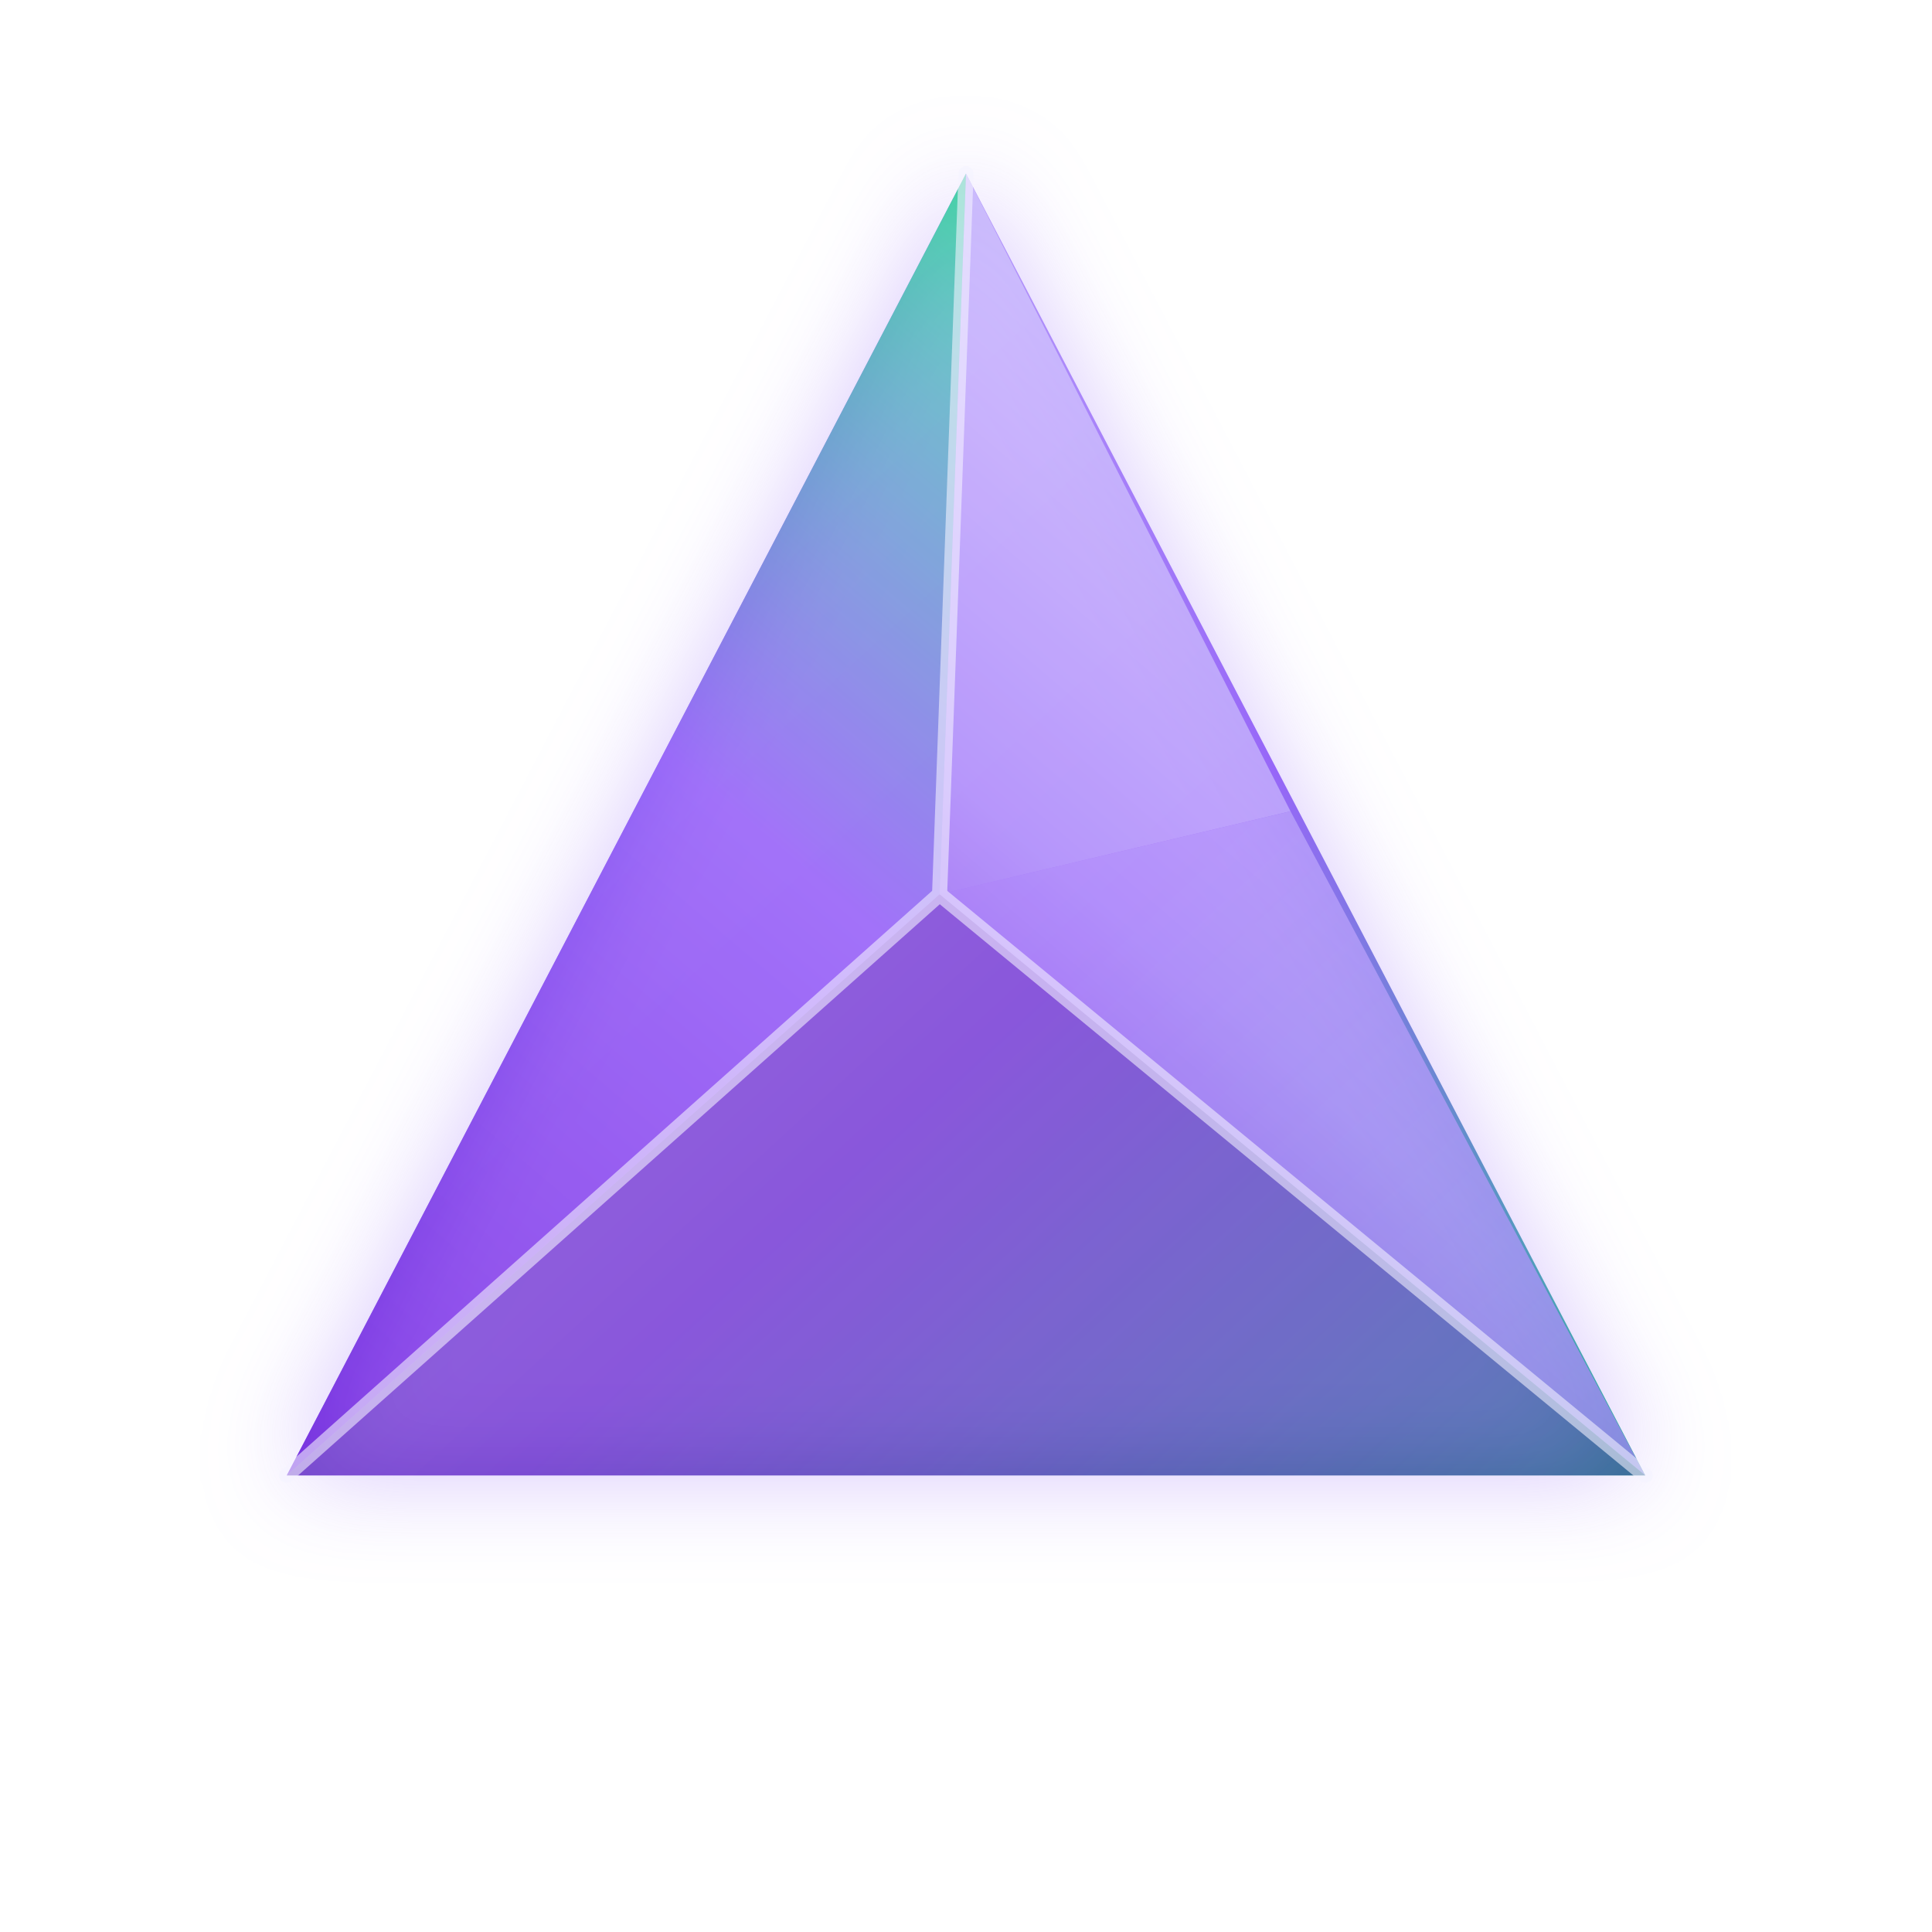
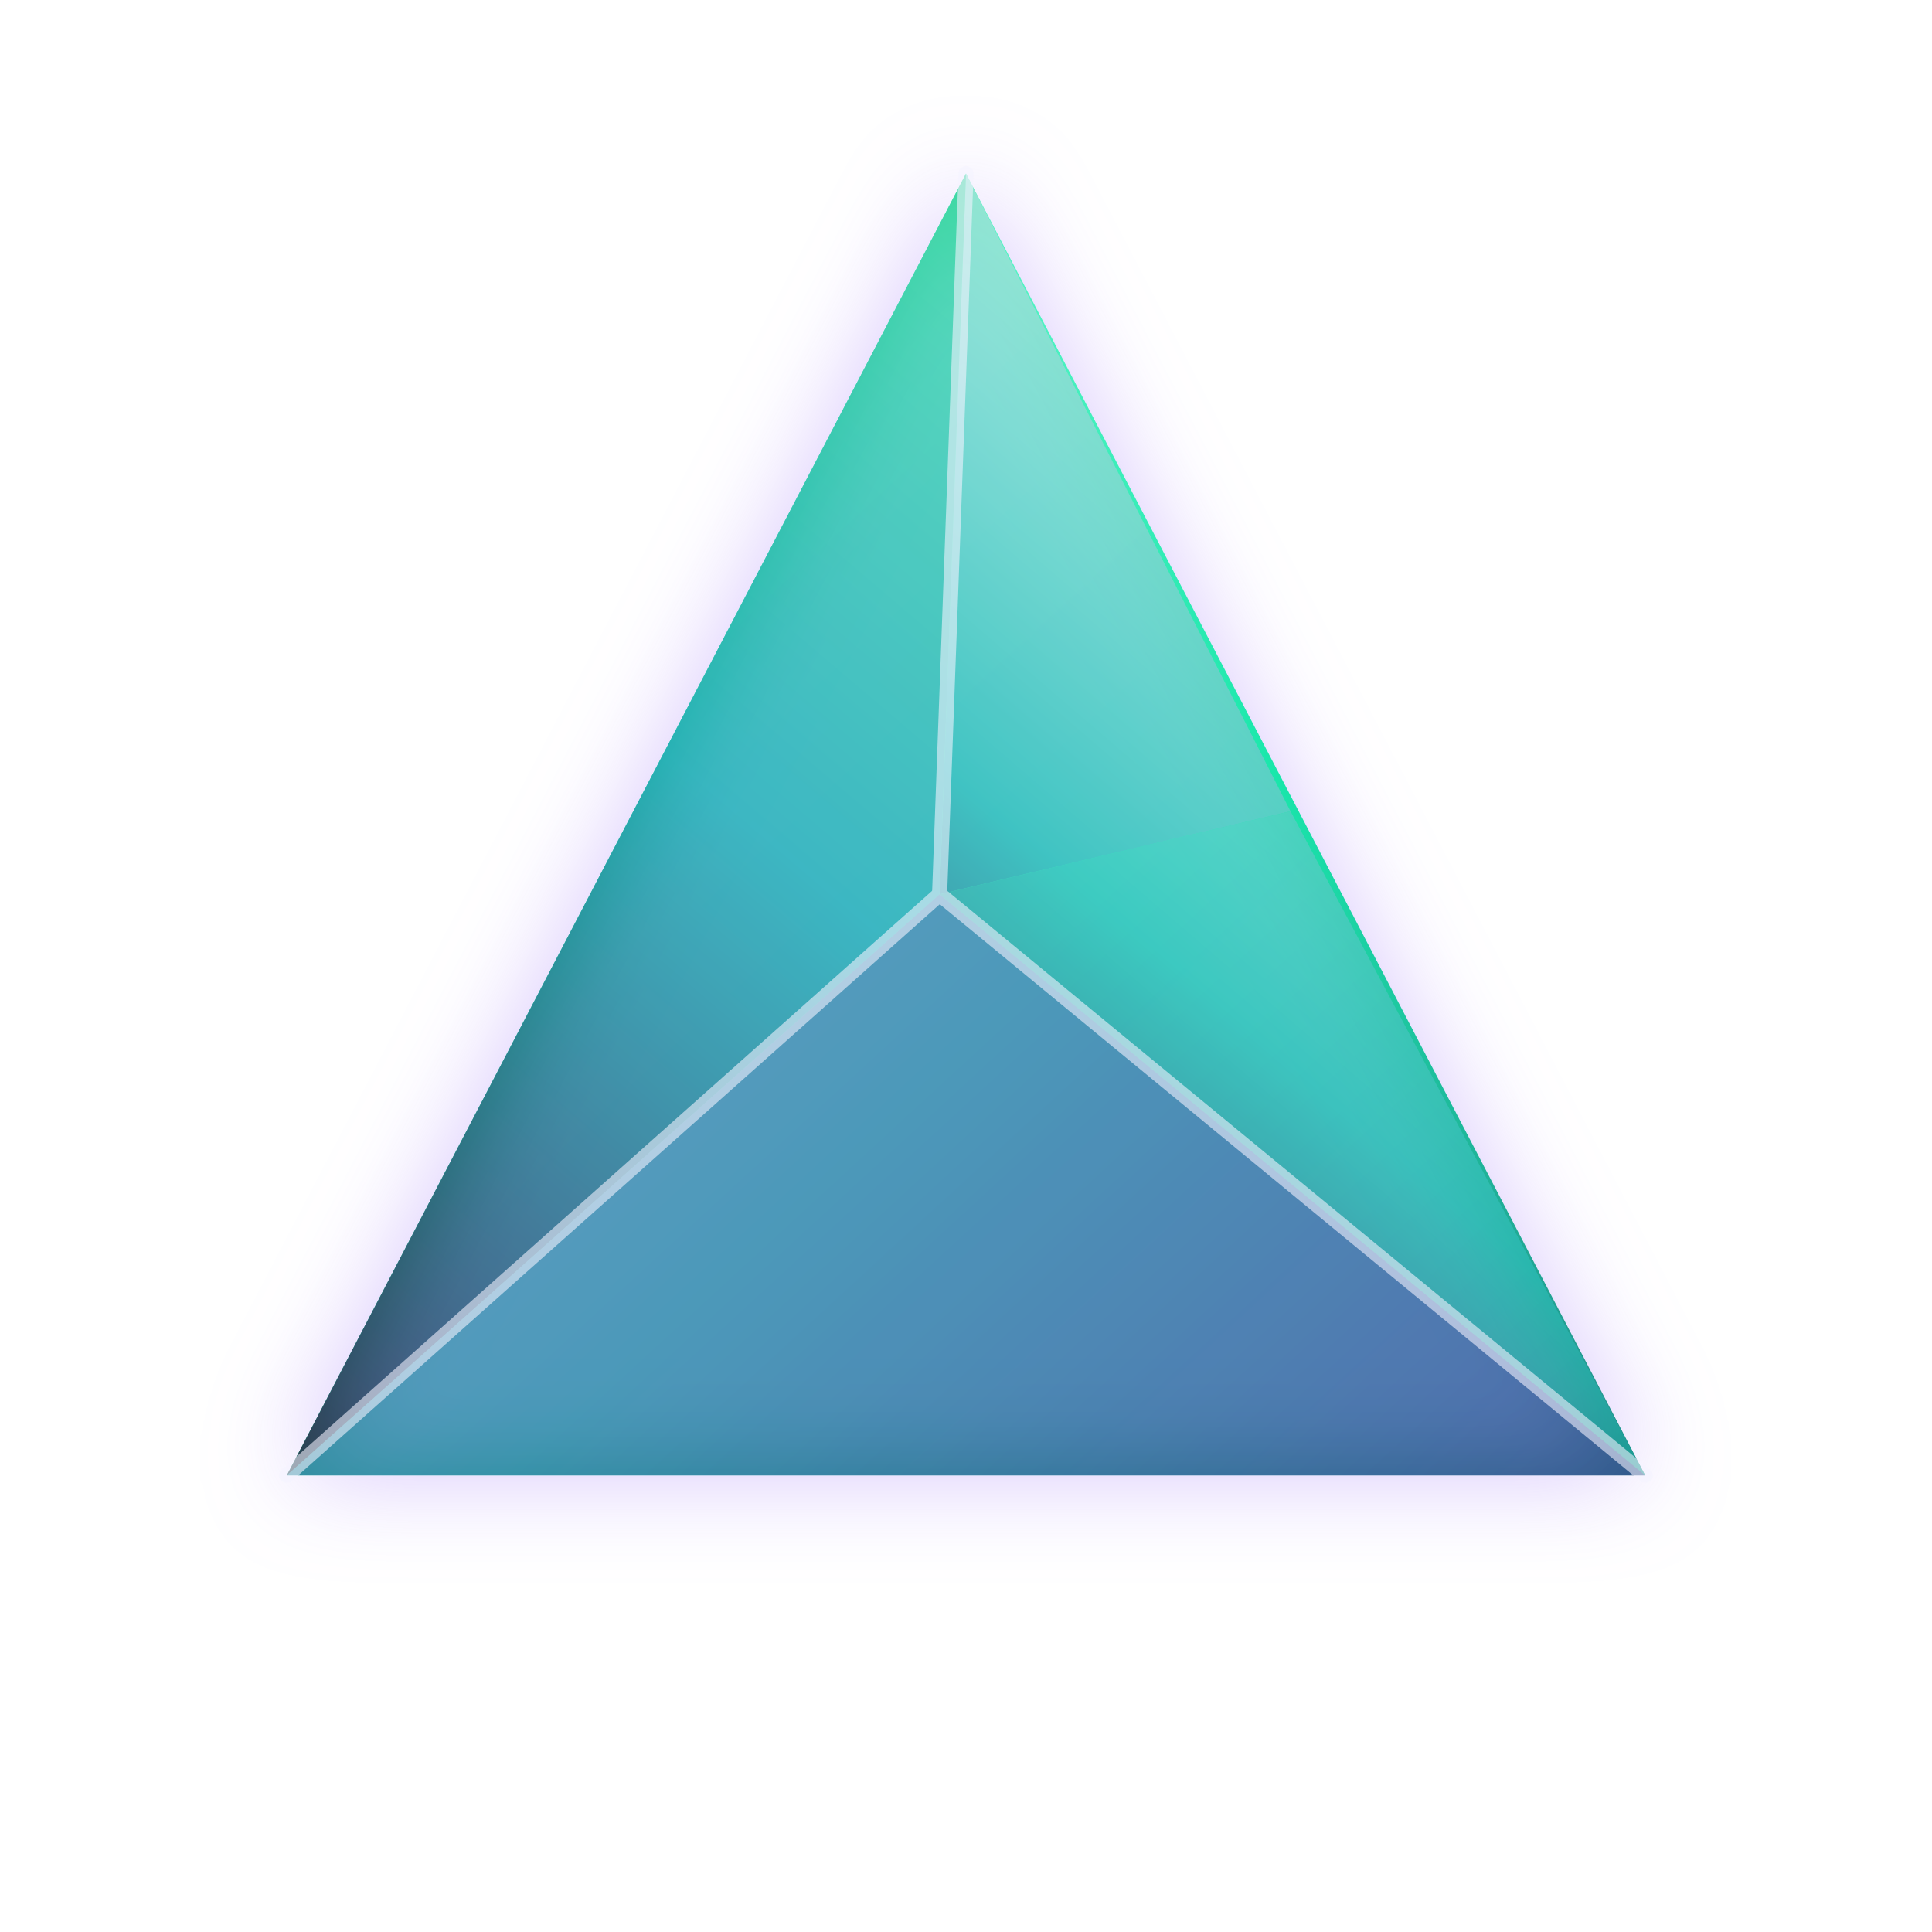
<svg xmlns="http://www.w3.org/2000/svg" width="1024" height="1024" viewBox="0 0 1024 1024" fill="none">
  <defs>
    <linearGradient id="prismA" x1="164" y1="112" x2="860" y2="868" gradientUnits="userSpaceOnUse">
-       <stop offset="0" stop-color="#C4B5FD" />
-       <stop offset="0.55" stop-color="#8B5CF6" />
-       <stop offset="1" stop-color="#10B981" />
+       <stop offset="0" stop-color="#7FFFD4" />
+       <stop offset="0.55" stop-color="#00E599" />
+       <stop offset="1" stop-color="#0F766E" />
    </linearGradient>
    <linearGradient id="prismB" x1="816" y1="196" x2="420" y2="658" gradientUnits="userSpaceOnUse">
-       <stop offset="0" stop-color="#DDD6FE" />
-       <stop offset="0.6" stop-color="#A78BFA" />
-       <stop offset="1" stop-color="#6D28D9" />
+       <stop offset="0" stop-color="#D1FAE5" />
+       <stop offset="0.6" stop-color="#14B8A6" />
+       <stop offset="1" stop-color="#0F172A" />
    </linearGradient>
    <linearGradient id="prismC" x1="194" y1="782" x2="658" y2="236" gradientUnits="userSpaceOnUse">
-       <stop offset="0" stop-color="#6D28D9" />
-       <stop offset="0.55" stop-color="#8B5CF6" />
+       <stop offset="0" stop-color="#1F2937" />
+       <stop offset="0.55" stop-color="#0EA5A4" />
      <stop offset="1" stop-color="#34D399" />
    </linearGradient>
    <filter id="prismGlow" x="40" y="40" width="944" height="944" filterUnits="userSpaceOnUse" color-interpolation-filters="sRGB">
      <feGaussianBlur stdDeviation="26" result="blur" />
      <feColorMatrix in="blur" type="matrix" values="0 0 0 0 0.55 0 0 0 0 0.36 0 0 0 0 0.97 0 0 0 0.34 0" result="violetGlow" />
      <feBlend mode="screen" in="SourceGraphic" in2="violetGlow" result="shape" />
    </filter>
  </defs>
  <g filter="url(#prismGlow)">
    <path d="M512 92L872 782H152L512 92Z" fill="url(#prismA)" />
    <path d="M512 92L684 430L498 474L512 92Z" fill="url(#prismB)" fill-opacity="0.92" />
    <path d="M684 430L872 782L498 474L684 430Z" fill="url(#prismB)" fill-opacity="0.74" />
    <path d="M152 782L498 474L512 92L152 782Z" fill="url(#prismC)" fill-opacity="0.9" />
    <path d="M498 474L872 782H152L498 474Z" fill="#4C1D95" fill-opacity="0.45" />
  </g>
  <g opacity="0.58" stroke="#F5F3FF" stroke-width="8" stroke-linecap="round">
    <path d="M512 92L498 474" />
    <path d="M498 474L152 782" />
    <path d="M498 474L872 782" />
  </g>
</svg>
